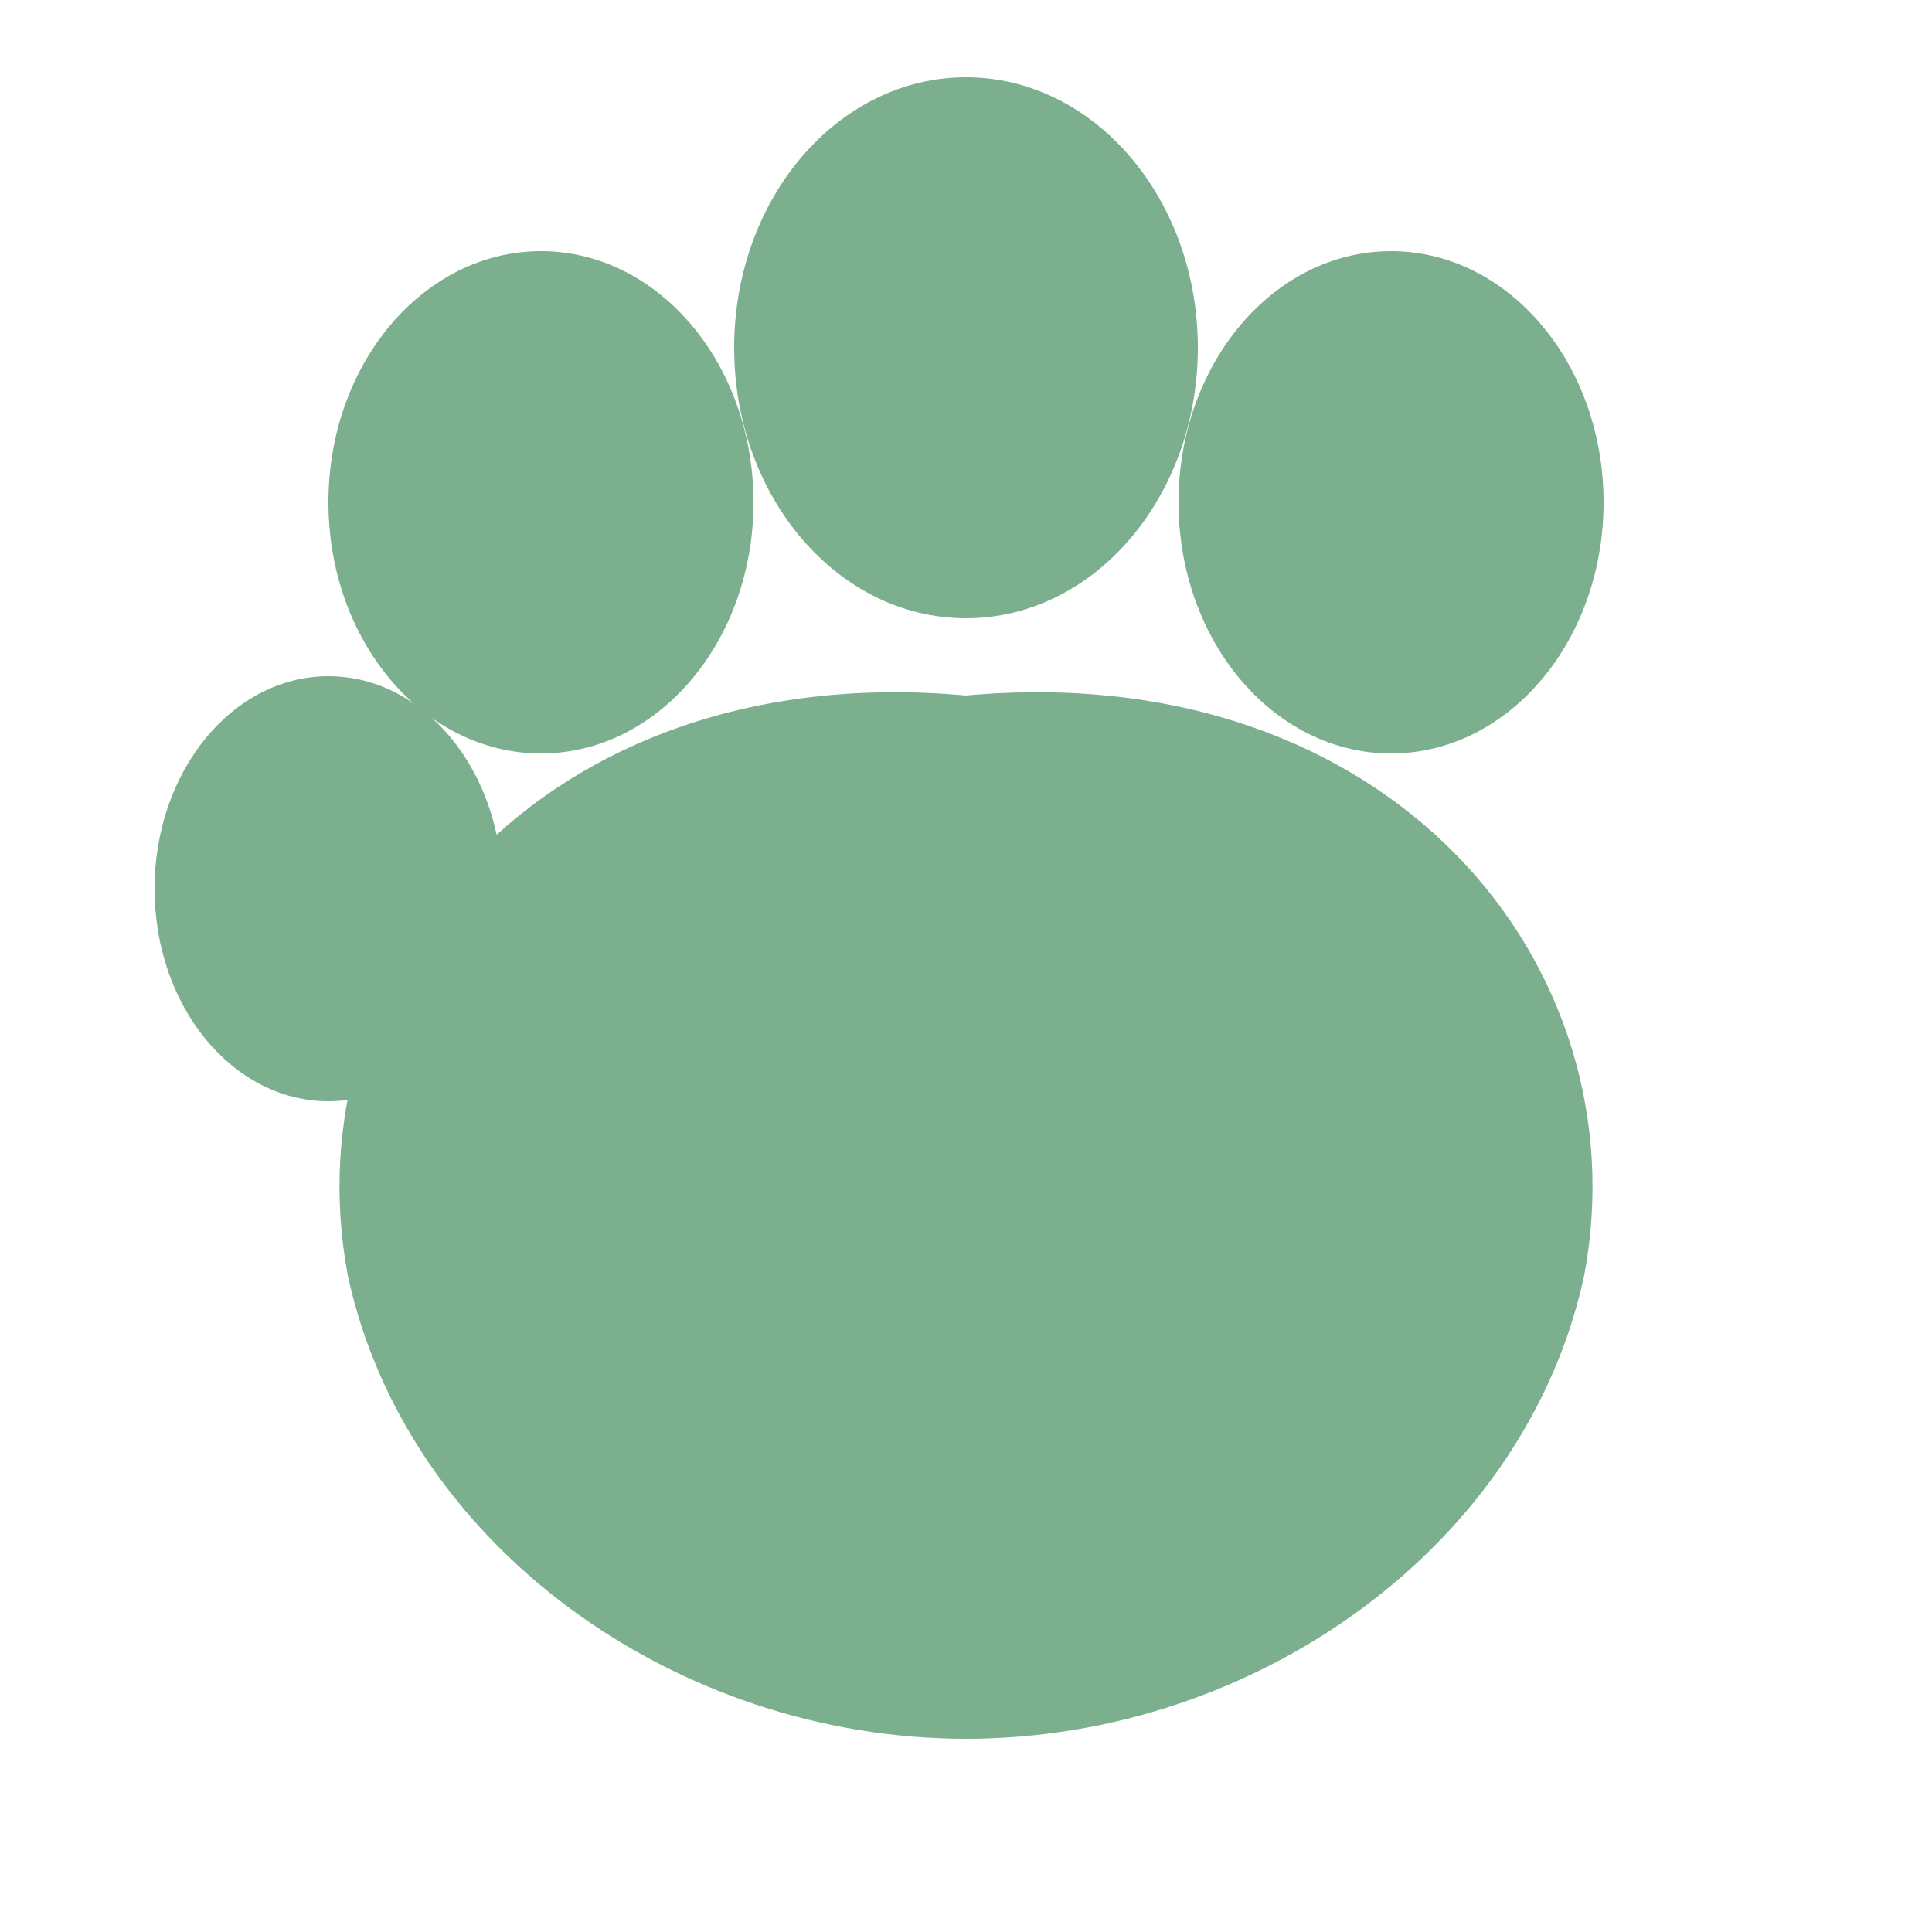
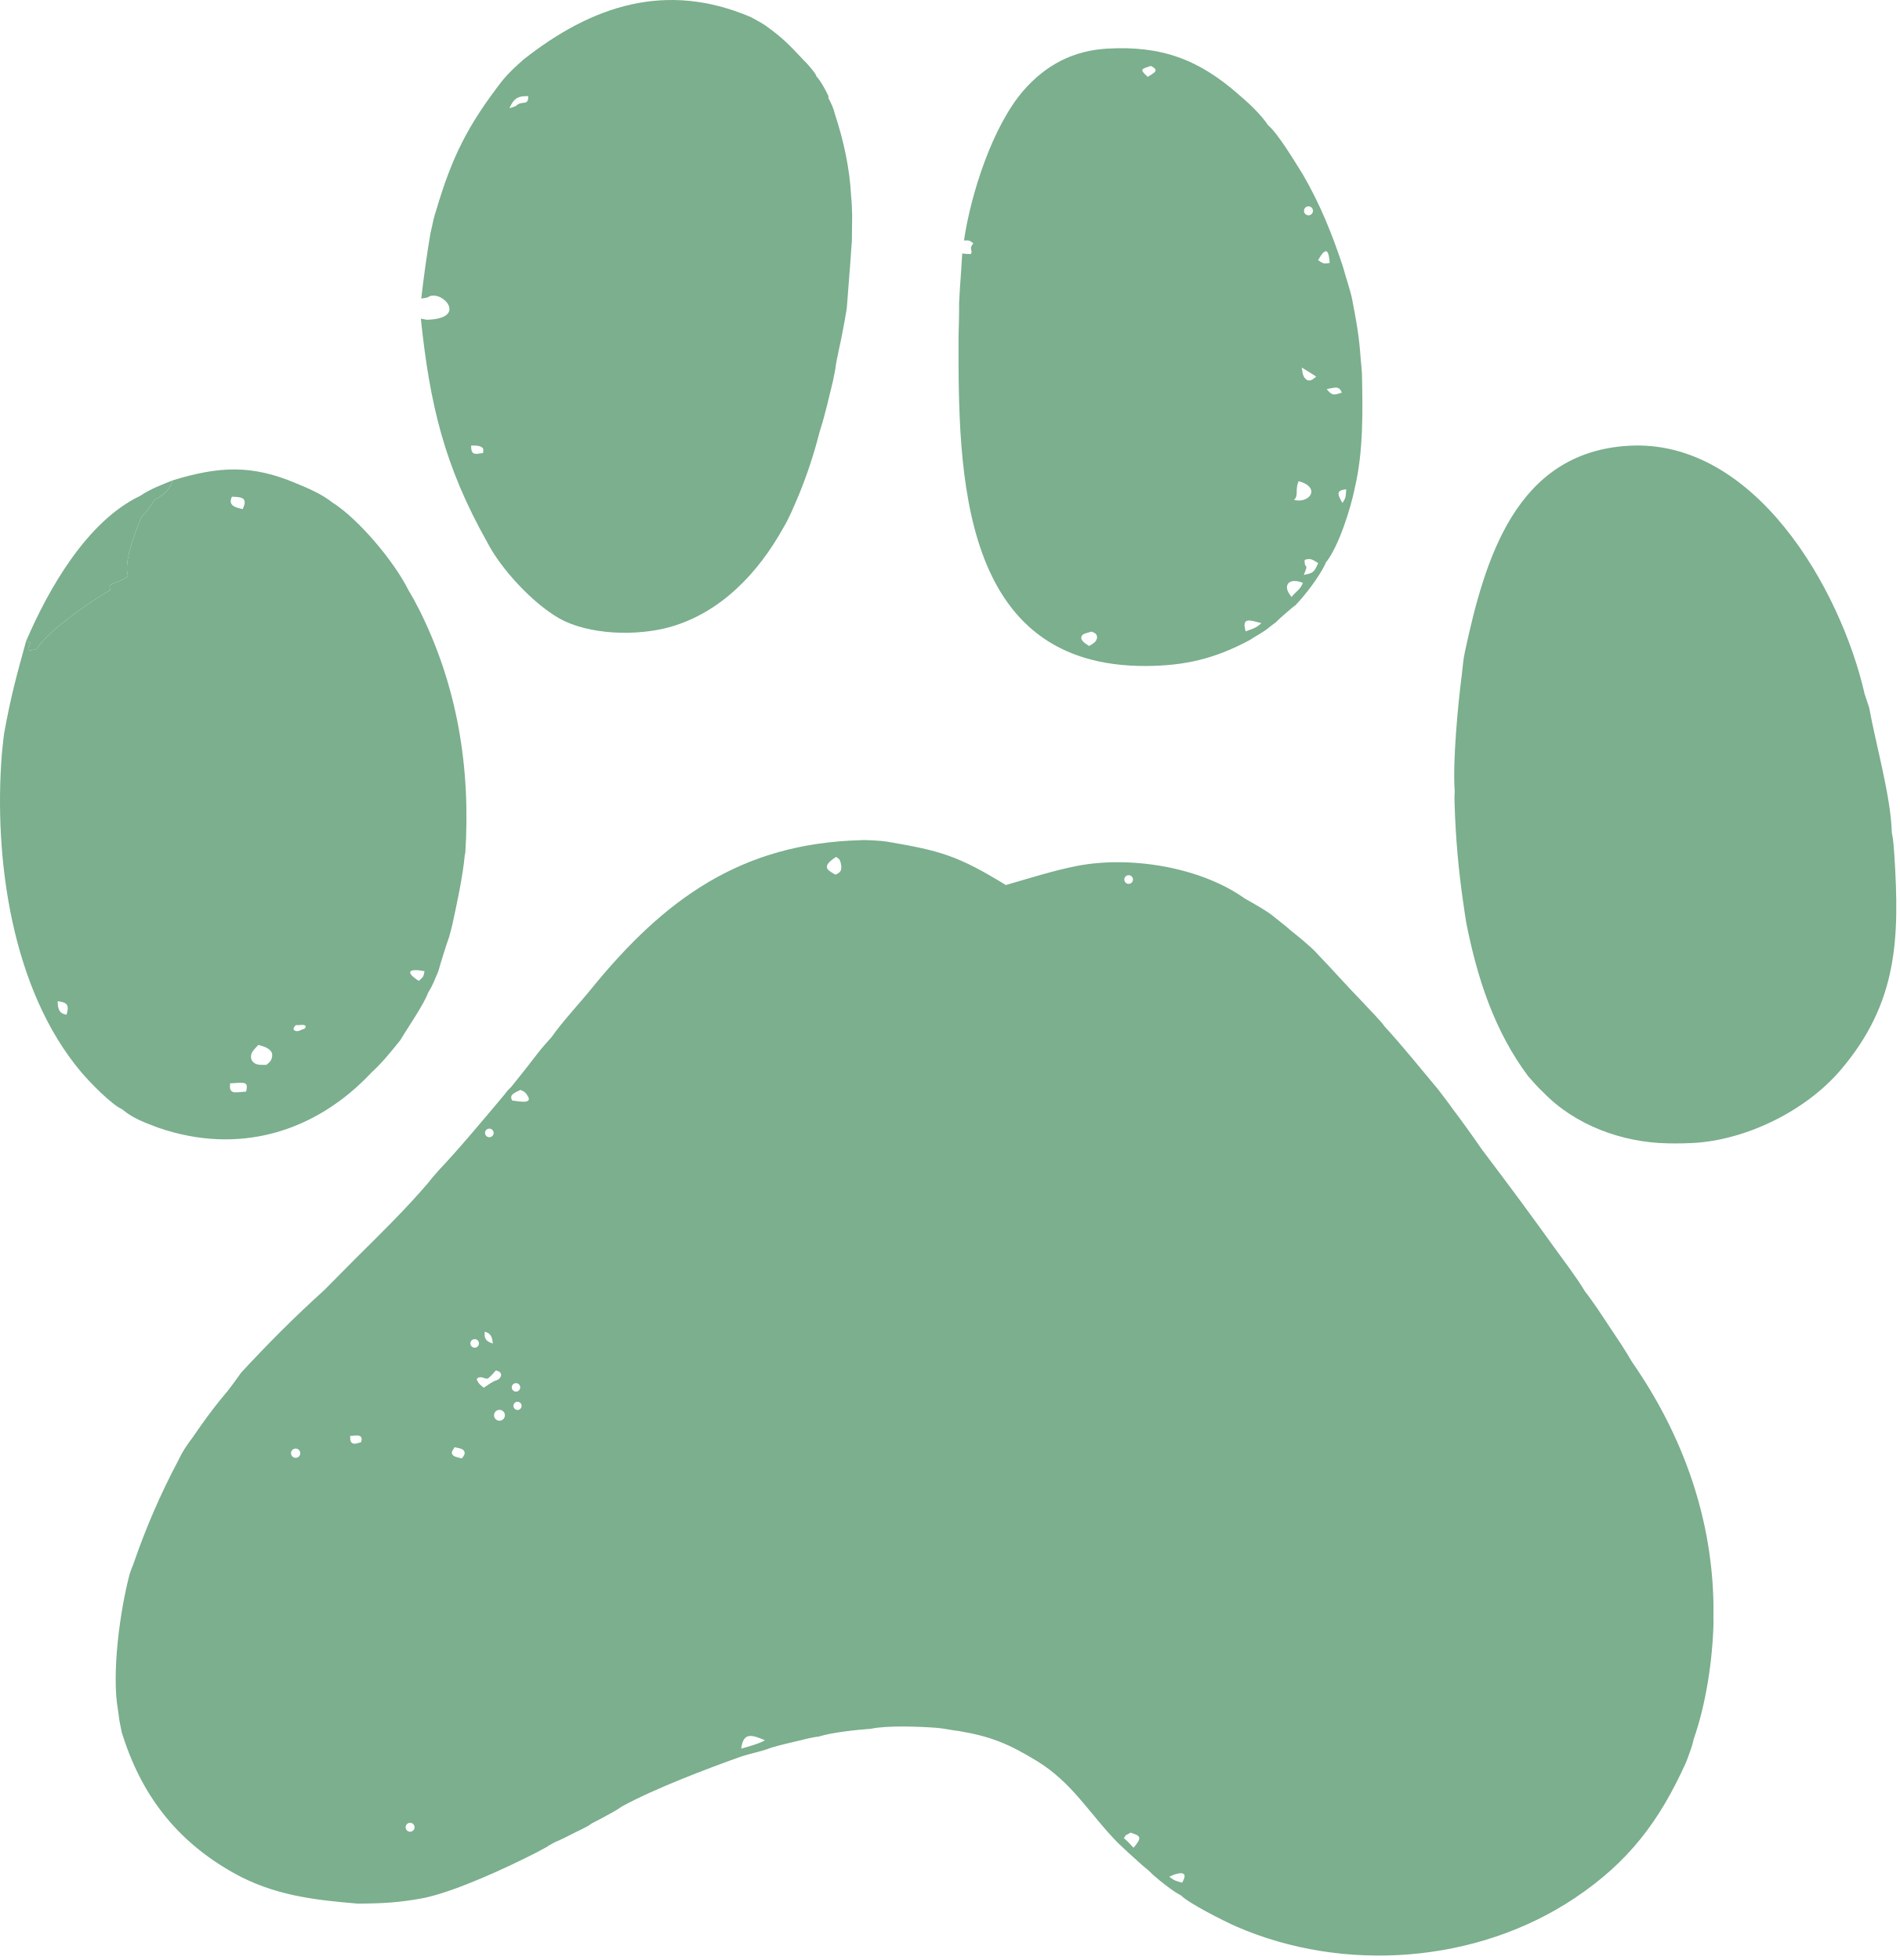
- <svg xmlns="http://www.w3.org/2000/svg" viewBox="0 0 100 100">
-   <ellipse cx="28" cy="26" rx="11" ry="13" fill="#7BAF8E" />
-   <ellipse cx="50" cy="18" rx="12" ry="14" fill="#7BAF8E" />
-   <ellipse cx="72" cy="26" rx="11" ry="13" fill="#7BAF8E" />
-   <ellipse cx="17" cy="46" rx="9" ry="11" fill="#7BAF8E" />
-   <path d="M50 36 C28 34 15 50 18 66 C21 80 35 90 50 90 C65 90 79 80 82 66 C85 50 72 34 50 36Z" fill="#7BAF8E" />
+ <svg xmlns="http://www.w3.org/2000/svg" width="316" height="326" viewBox="0 0 316 326" fill="none">
+   <path d="M143.07 139.751C143.943 139.662 146.64 139.841 147.532 139.984C156.618 141.513 159.457 142.387 167.338 147.204C171.132 146.116 175.324 144.774 179.171 144.027C188.014 142.31 199.76 144.194 207.144 149.488C208.619 150.308 210.956 151.597 212.172 152.67C212.66 153.064 214.291 154.329 214.656 154.704C215.767 155.581 218.218 157.562 219.108 158.601C221.627 161.21 224.159 164.093 226.641 166.624C227.555 167.645 229.739 169.813 230.37 170.754C233.379 174.025 236.436 177.849 239.306 181.268C239.867 182.02 241.154 183.671 241.551 184.275C243.235 186.509 244.871 188.779 246.457 191.084C247.524 192.518 248.599 193.947 249.681 195.371C252.646 199.319 255.568 203.3 258.446 207.312C260.058 209.54 262.34 212.536 263.708 214.838C264.066 215.221 265.382 217.131 265.755 217.658C267.115 219.682 268.465 221.712 269.804 223.75C270.376 224.619 270.979 225.651 271.52 226.545C280.02 238.77 285.027 252.79 285.063 267.737C285.045 268.473 285.047 269.21 285.066 269.946C284.909 276.099 283.822 283.43 281.769 289.258C281.491 290.58 281.178 291.216 280.761 292.434L280.455 293.214C276.074 302.891 270.963 309.697 261.973 315.705C245.697 326.582 223.5 328.215 205.627 320.41C203.775 319.602 197.73 316.561 196.492 315.269C195.16 314.567 194.186 313.755 193.01 312.841L191.795 311.808C191.217 311.192 190.691 310.79 190.043 310.254C189.317 309.577 188.537 308.893 187.797 308.226C187.174 307.669 186.603 307.074 185.989 306.53C181.213 301.666 178.428 296.491 172.414 292.848C167.743 290.018 164.85 288.818 159.51 287.914C158.306 287.788 157.091 287.476 155.758 287.377C152.938 287.174 147.594 286.956 144.874 287.543C142.556 287.71 138.434 288.141 136.249 288.827C135.516 288.908 134.241 289.175 133.525 289.369L133.249 289.44C131.683 289.822 129.716 290.243 128.209 290.718C126.901 291.252 124.895 291.649 123.474 292.097C117.669 294.163 109.037 297.43 103.522 300.427C102.386 301.235 101.359 301.716 100.175 302.381L98.324 303.351C97.976 303.753 95.563 304.808 94.923 305.168C94.299 305.479 93.615 305.843 92.982 306.116C92.237 306.408 91.536 306.811 90.868 307.25L89.237 308.127C84.164 310.711 76.164 314.413 70.755 315.64C66.542 316.443 63.865 316.596 59.539 316.622C52.168 316.021 45.474 315.221 38.871 311.524C29.279 306.153 23.398 298.396 20.238 288.068L19.877 286.244L19.643 284.511C18.516 278.36 19.977 267.743 21.596 261.708C21.829 261.121 22.022 260.515 22.257 259.951C24.264 254.118 26.723 248.449 29.611 242.998C30.334 241.472 31.014 240.444 32.041 239.095C33.746 236.608 35.075 234.754 36.977 232.425C38.113 231.155 39.134 229.669 40.137 228.283C44.699 223.37 48.906 219.131 53.924 214.601L59.048 209.429C63.308 205.197 67.235 201.385 71.163 196.827C71.596 196.251 72.583 195.095 73.08 194.553C76.355 191.106 80.695 185.901 83.811 182.194C84.247 181.623 84.542 181.261 85.07 180.755C86.641 178.817 88.185 176.858 89.702 174.878C90.124 174.325 91.243 173.077 91.729 172.535C93.691 169.768 96.226 167.106 98.374 164.465C110.543 149.507 123.294 140.31 143.07 139.751ZM127.26 289.448C125.335 288.685 123.673 287.859 123.311 290.836C124.258 290.596 126.464 289.963 127.26 289.448ZM86.575 181.281C85.792 181.709 84.561 182.05 85.229 183.053C85.844 183.082 88.673 183.779 87.832 182.351C87.468 181.732 87.216 181.524 86.575 181.281ZM187.301 305.243L186.963 305.716C187.788 306.431 187.887 306.608 188.587 307.336C189.8 305.826 190.019 305.407 188.245 304.874L188.063 304.818C187.776 305.009 187.604 305.093 187.301 305.243ZM82.501 227.936C82.264 228.169 81.323 229.331 81.03 229.313C80.808 229.299 80.593 229.215 80.384 229.148C80.108 229.059 79.686 229.009 79.445 229.224C79.389 229.274 79.353 229.343 79.306 229.403C79.525 230.062 79.952 230.39 80.469 230.816C81.267 230.339 81.73 229.86 82.636 229.562C82.909 229.473 83.173 229.248 83.292 228.986C83.382 228.79 83.392 228.563 83.28 228.373C83.117 228.095 82.781 228.03 82.501 227.936ZM68.788 304.408C69.032 304.123 69.026 303.701 68.774 303.424C68.522 303.146 68.103 303.099 67.796 303.314C67.56 303.479 67.44 303.766 67.489 304.05C67.538 304.334 67.747 304.564 68.025 304.641C68.303 304.717 68.6 304.626 68.788 304.408ZM187.256 145.775C187.062 145.966 186.992 146.25 187.075 146.51C187.158 146.769 187.38 146.96 187.648 147.003C187.917 147.047 188.188 146.936 188.348 146.716C188.57 146.411 188.521 145.988 188.236 145.742C187.95 145.496 187.524 145.51 187.256 145.775ZM81.652 189.109C81.898 189.021 82.076 188.805 82.117 188.547C82.158 188.288 82.055 188.028 81.848 187.868C81.642 187.708 81.364 187.672 81.124 187.776C80.768 187.93 80.599 188.338 80.742 188.699C80.884 189.059 81.287 189.241 81.652 189.109ZM196.657 313.138C197.992 310.922 195.793 311.5 194.527 312.155C195.454 312.859 195.527 312.806 196.657 313.138ZM75.615 240.722C75.526 240.881 75.44 241.031 75.336 241.18C75.229 241.333 75.137 241.556 75.185 241.746C75.244 241.983 75.419 242.126 75.631 242.23C75.861 242.344 76.125 242.394 76.37 242.458C76.522 242.498 76.672 242.542 76.823 242.584C77.04 242.301 77.337 241.993 77.297 241.603C77.277 241.407 77.175 241.259 77.024 241.139C76.663 240.853 76.054 240.818 75.615 240.722ZM86.7 234.15C86.872 233.823 86.752 233.42 86.431 233.238C86.11 233.057 85.703 233.163 85.511 233.479C85.382 233.692 85.379 233.958 85.503 234.174C85.627 234.39 85.86 234.521 86.109 234.516C86.358 234.511 86.585 234.371 86.7 234.15ZM79.157 224.131C79.42 224.059 79.619 223.844 79.67 223.577C79.721 223.31 79.616 223.036 79.399 222.873C79.181 222.709 78.889 222.683 78.647 222.807C78.32 222.972 78.172 223.358 78.304 223.699C78.436 224.041 78.804 224.227 79.157 224.131ZM81.981 223.463C81.922 222.843 81.843 222.212 81.328 221.798C81.155 221.659 80.946 221.606 80.741 221.531C80.706 221.518 80.672 221.505 80.637 221.492C80.614 222.019 80.568 222.491 80.953 222.909C81.238 223.218 81.599 223.323 81.981 223.463ZM48.638 241.159C48.356 241.442 48.337 241.892 48.592 242.198C48.848 242.505 49.294 242.566 49.623 242.34C49.865 242.174 49.992 241.886 49.95 241.595C49.909 241.305 49.707 241.063 49.429 240.97C49.151 240.878 48.844 240.951 48.638 241.159ZM86.356 231.235C86.619 230.951 86.603 230.508 86.321 230.244C86.039 229.979 85.596 229.991 85.329 230.272C85.06 230.555 85.073 231.003 85.358 231.27C85.642 231.537 86.09 231.522 86.356 231.235ZM58.248 238.835C58.256 239.022 58.256 239.215 58.272 239.402C58.29 239.618 58.365 239.841 58.535 239.985C58.726 240.148 59.022 240.145 59.255 240.098C59.529 240.042 59.796 239.956 60.064 239.877C60.132 239.603 60.246 239.332 60.091 239.065C59.996 238.9 59.837 238.821 59.655 238.785C59.343 238.722 58.998 238.785 58.686 238.808C58.54 238.819 58.394 238.826 58.248 238.835ZM82.606 234.637C82.223 234.883 82.083 235.375 82.278 235.786C82.474 236.197 82.944 236.399 83.377 236.257C83.71 236.148 83.95 235.856 83.993 235.508C84.036 235.159 83.873 234.818 83.576 234.631C83.279 234.445 82.901 234.447 82.606 234.637ZM139.081 142.522C138.626 142.862 137.609 143.479 137.562 144.123C137.544 144.38 137.673 144.582 137.857 144.75C138.176 145.041 138.618 145.246 138.983 145.48C139.371 145.307 139.692 145.171 139.881 144.77C140.067 144.376 139.91 143.498 139.733 143.121C139.591 142.82 139.354 142.697 139.081 142.522Z" fill="#7BAF8E" />
+   <path d="M243.709 108.4C246.997 93.148 252.108 75.256 270.906 74.143C291.823 72.905 306.179 97.802 310.214 115.456L310.965 117.715C312.038 123.694 314.569 132.488 314.729 138.481C315.038 139.938 315.021 140.88 315.159 142.335C316.01 155.941 315.783 166.723 306.246 177.934C300.459 184.737 290.551 189.631 281.622 190.111C280.641 190.16 279.659 190.185 278.677 190.185L277.424 190.167C269.846 190.026 262 187.148 256.699 181.643C255.617 180.619 255.221 180.11 254.249 179.031C248.588 171.469 245.747 162.646 243.93 153.472C243.755 152.372 243.563 151.142 243.415 150.042C242.645 144.751 242.173 139.42 242.003 134.076C241.975 133.139 241.939 132.6 242.01 131.656C241.65 126.687 242.539 117.267 243.182 112.313C243.32 111.063 243.443 109.623 243.709 108.4Z" fill="#7BAF8E" />
+   <path d="M28.784 79.875C36.455 77.542 41.861 77.261 49.217 80.367C51.232 81.194 53.535 82.174 55.246 83.541C59.687 86.333 65.647 93.482 67.967 98.193C68.526 99.092 69.274 100.473 69.759 101.44C76.117 114.159 78.3 127.734 77.413 141.833L77.323 142.232C76.982 145.834 76.024 150.228 75.247 153.825C75.089 154.484 74.918 155.139 74.733 155.791C74.174 157.368 73.368 159.945 72.914 161.571L72.826 161.769C72.237 163.11 72.028 163.825 71.218 165.124C70.522 167.063 67.756 171.039 66.643 172.944C65.105 174.87 63.652 176.685 61.828 178.365C52.364 188.444 39.588 192.143 26.325 187.567C24.071 186.702 22.216 186.085 20.29 184.483C18.546 183.728 14.886 179.952 13.512 178.326C1.904 164.58 -1.048 142.712 0.303 125.435C0.43 124.317 0.522 123.147 0.674 122.052C1.764 115.987 2.741 112.401 4.345 106.623L5.066 106.873C4.328 108.391 4.688 108.274 6.092 107.969C8.058 104.831 15.028 100.03 18.31 98.174L18.227 97.411C18.722 97.048 19.475 96.8 20.068 96.57C20.606 96.354 20.863 96.172 21.281 95.777C20.503 93.408 22.627 88.212 23.549 85.931C24.205 85.428 25.219 83.877 25.736 83.142C27.377 82.161 27.964 81.713 28.685 80.092L28.784 79.875ZM40.386 84.673C41.262 82.73 40.239 82.685 38.583 82.616C37.889 84.092 39.127 84.408 40.386 84.673ZM49.214 170.505C49.056 170.672 48.828 170.89 48.842 171.149C48.849 171.272 48.92 171.332 49.017 171.396C49.215 171.527 49.428 171.535 49.654 171.48C49.839 171.435 49.998 171.352 50.17 171.278C50.334 171.207 50.507 171.15 50.675 171.089C50.708 171.039 50.739 170.989 50.773 170.94C50.786 170.921 50.803 170.906 50.816 170.887C50.849 170.839 50.875 170.768 50.852 170.71C50.805 170.598 50.749 170.54 50.631 170.503C50.333 170.412 49.972 170.493 49.673 170.508C49.566 170.514 49.32 170.507 49.214 170.505ZM38.285 180.183C38.263 180.579 38.172 181.09 38.46 181.419C38.629 181.613 38.88 181.682 39.13 181.685C39.733 181.692 40.35 181.608 40.95 181.556C41.008 181.207 41.162 180.706 40.968 180.375C40.88 180.224 40.719 180.158 40.554 180.134C39.883 180.034 38.981 180.169 38.285 180.183ZM11.072 168.775C11.181 168.283 11.421 167.613 11.13 167.136C10.841 166.662 10.065 166.616 9.589 166.523C9.605 167.167 9.647 167.99 10.19 168.437C10.441 168.644 10.767 168.692 11.072 168.775ZM44.304 177.121C44.82 176.729 45.177 176.404 45.271 175.732C45.316 175.406 45.28 175.092 45.061 174.833C44.524 174.198 43.737 174.003 42.967 173.805C42.804 173.986 42.635 174.161 42.473 174.341C42.061 174.8 41.715 175.233 41.761 175.877C41.786 176.219 41.922 176.479 42.176 176.707C42.759 177.227 43.582 177.091 44.304 177.121ZM69.669 163.153C70.433 162.463 70.455 162.491 70.622 161.539C68.155 161.038 67.228 161.581 69.669 163.153Z" fill="#7BAF8E" />
+   <path d="M87.072 9.916C98.511 0.897 110.811 -3.159 124.89 2.833C125.692 3.294 126.54 3.694 127.306 4.216C130.307 6.368 131.261 7.426 133.696 10.007C134.3 10.566 135.207 11.65 135.667 12.328L135.833 12.713C136.524 13.446 137.421 15.082 137.842 16.027L137.796 16.247C138.268 17.204 138.639 17.866 138.878 18.92C140.307 23.198 141.367 28.015 141.587 32.524C141.707 33.724 141.733 34.628 141.767 35.83L141.719 40.147C141.643 40.989 141.583 41.833 141.538 42.678L140.871 51.303C140.675 52.551 140.432 53.851 140.188 55.092C139.882 56.913 139.145 59.725 138.974 61.343L138.579 63.357C137.973 65.789 137.274 68.94 136.525 71.274C136.362 71.744 136.334 71.881 136.213 72.361C135.334 75.75 134.227 79.075 132.898 82.314C132.854 82.418 132.809 82.521 132.765 82.625C132.003 84.396 131.307 86.136 130.312 87.792C126.151 95.273 119.95 101.875 111.51 104.275C106.077 105.819 97.931 105.667 92.936 102.793C88.636 100.321 83.349 94.667 81.064 90.205C73.888 77.466 71.502 67.202 70.013 53.007C70.025 51.865 70.031 50.806 70.082 49.659C70.495 46.028 71.004 42.407 71.608 38.803L71.802 37.962C72.028 36.913 72.195 36.084 72.546 35.048C75.204 26.024 77.85 20.811 83.543 13.442C84.743 11.986 85.684 11.168 87.072 9.916ZM70.082 49.659C70.031 50.806 70.025 51.865 70.013 53.007C70.359 53.058 70.665 53.118 71.007 53.184C78.2 52.997 73.269 47.875 71.138 49.47C70.808 49.535 70.415 49.624 70.082 49.659ZM87.88 15.994C86.141 15.939 85.468 16.378 84.751 17.999C84.933 17.947 85.718 17.731 85.858 17.594C86.84 16.63 87.933 17.718 87.88 15.994ZM80.356 75.36L80.4 75.039C80.573 74.002 78.975 74.113 78.377 74.115C78.385 75.21 78.561 75.652 79.769 75.434C79.963 75.406 80.159 75.382 80.356 75.36Z" fill="#7BAF8E" />
+   <path d="M160.374 40.001C161.486 32.31 165.128 20.96 170.288 15.042C173.992 10.794 178.552 8.414 184.171 8.09C193.185 7.57 199.39 9.855 206.047 15.705C207.683 17.08 209.801 19.067 210.971 20.839C212.618 22.199 215.49 27.017 216.775 29.065C219.658 34.053 221.54 38.76 223.365 44.195L223.943 46.173C224.274 47.348 224.616 48.272 224.888 49.488C225.656 53.489 226.111 55.838 226.384 59.9C226.476 60.684 226.524 61.371 226.576 62.154C226.716 68.34 226.823 75.055 225.399 81.116C224.739 84.463 222.717 90.916 220.573 93.564L220.422 93.936C219.274 96.184 217.252 98.838 215.536 100.647L214.953 101.09C214.418 101.548 212.683 103.019 212.305 103.46L211.322 104.205C210.058 105.28 209.085 105.65 207.895 106.468C202.135 109.541 197.228 110.726 190.72 110.769C159.562 110.971 159.401 78.679 159.468 55.912L159.534 53.263C159.557 52.326 159.564 51.389 159.556 50.452C159.587 49.66 159.631 48.869 159.687 48.079C159.835 46.194 159.96 44.064 160.078 42.166C160.587 42.216 160.991 42.255 161.502 42.268L161.648 41.907C161.47 41.129 161.459 41.108 161.927 40.473C161.249 39.943 161.238 39.968 160.374 40.001ZM214.859 99.3C215.662 98.306 216.318 98.075 216.759 96.945C214.414 96.006 213.425 97.371 214.588 98.905C214.681 99.035 214.771 99.167 214.859 99.3ZM216.904 95.624C218.461 95.298 218.579 95.258 219.298 93.654C218.392 93.132 218.051 92.754 217.045 93.131C216.975 94.94 217.833 93.367 216.904 95.624ZM221.213 43.739C221.049 41.614 220.651 40.889 219.273 43.271C220.182 43.859 220.153 43.904 221.213 43.739ZM223.965 81.39C222.118 81.534 222.598 82.35 223.329 83.653C223.965 82.739 223.857 82.583 223.965 81.39ZM191.44 10.961C189.905 11.5 189.474 11.47 190.939 12.782C192.032 12.082 192.981 11.716 191.44 10.961ZM207.23 105.009C208.478 104.558 208.878 104.506 209.853 103.646C207.882 103.126 206.533 102.6 207.23 105.009ZM216.039 80.035C215.39 81.572 216.103 82.431 215.256 83.147C217.895 83.829 219.824 81.043 216.039 80.035ZM216.565 61.136L216.685 61.93C216.758 62.4 216.968 62.902 217.387 63.165C217.572 63.279 217.795 63.315 218.006 63.262C218.382 63.173 218.673 62.866 218.967 62.638C218.273 62.187 217.268 61.552 216.565 61.136ZM181.572 105.054C181.264 105.153 180.961 105.239 180.65 105.326C180.373 105.403 180.055 105.545 179.934 105.828C179.857 106.006 179.865 106.173 179.944 106.351C180.158 106.825 180.775 107.153 181.175 107.45C181.688 107.153 182.301 106.861 182.474 106.236C182.546 105.977 182.517 105.752 182.369 105.527C182.195 105.263 181.847 105.156 181.572 105.054ZM220.711 64.715C221.683 65.91 221.933 65.684 223.218 65.317C222.803 64.043 221.952 64.527 220.711 64.715ZM217.293 34.424C217.033 34.581 216.893 34.879 216.94 35.18C216.986 35.48 217.209 35.722 217.505 35.793C217.833 35.872 218.174 35.72 218.336 35.424C218.498 35.127 218.441 34.759 218.197 34.525C217.953 34.291 217.582 34.25 217.293 34.424Z" fill="#7BAF8E" />
+   <path d="M23.323 82.475C24.959 81.354 26.948 80.598 28.784 79.875L28.685 80.092C27.963 81.713 27.377 82.161 25.736 83.142C25.219 83.877 24.205 85.428 23.549 85.931C22.626 88.212 20.503 93.408 21.281 95.777C20.863 96.172 20.606 96.354 20.068 96.57C19.475 96.8 18.722 97.048 18.227 97.411L18.31 98.174C15.028 100.03 8.058 104.831 6.092 107.969C4.688 108.274 4.328 108.391 5.066 106.873L4.345 106.623C8.058 97.994 14.454 86.688 23.323 82.475Z" fill="url(#paint0_linear_7_1296)" />
+   <defs>
+     <linearGradient id="paint0_linear_7_1296" x1="7.635" y1="91.902" x2="24.798" y2="94.523" gradientUnits="userSpaceOnUse">
+       <stop stop-color="#7BAF8E" />
+       <stop offset="1" stop-color="#7BAF8E" />
+     </linearGradient>
+   </defs>
</svg>
